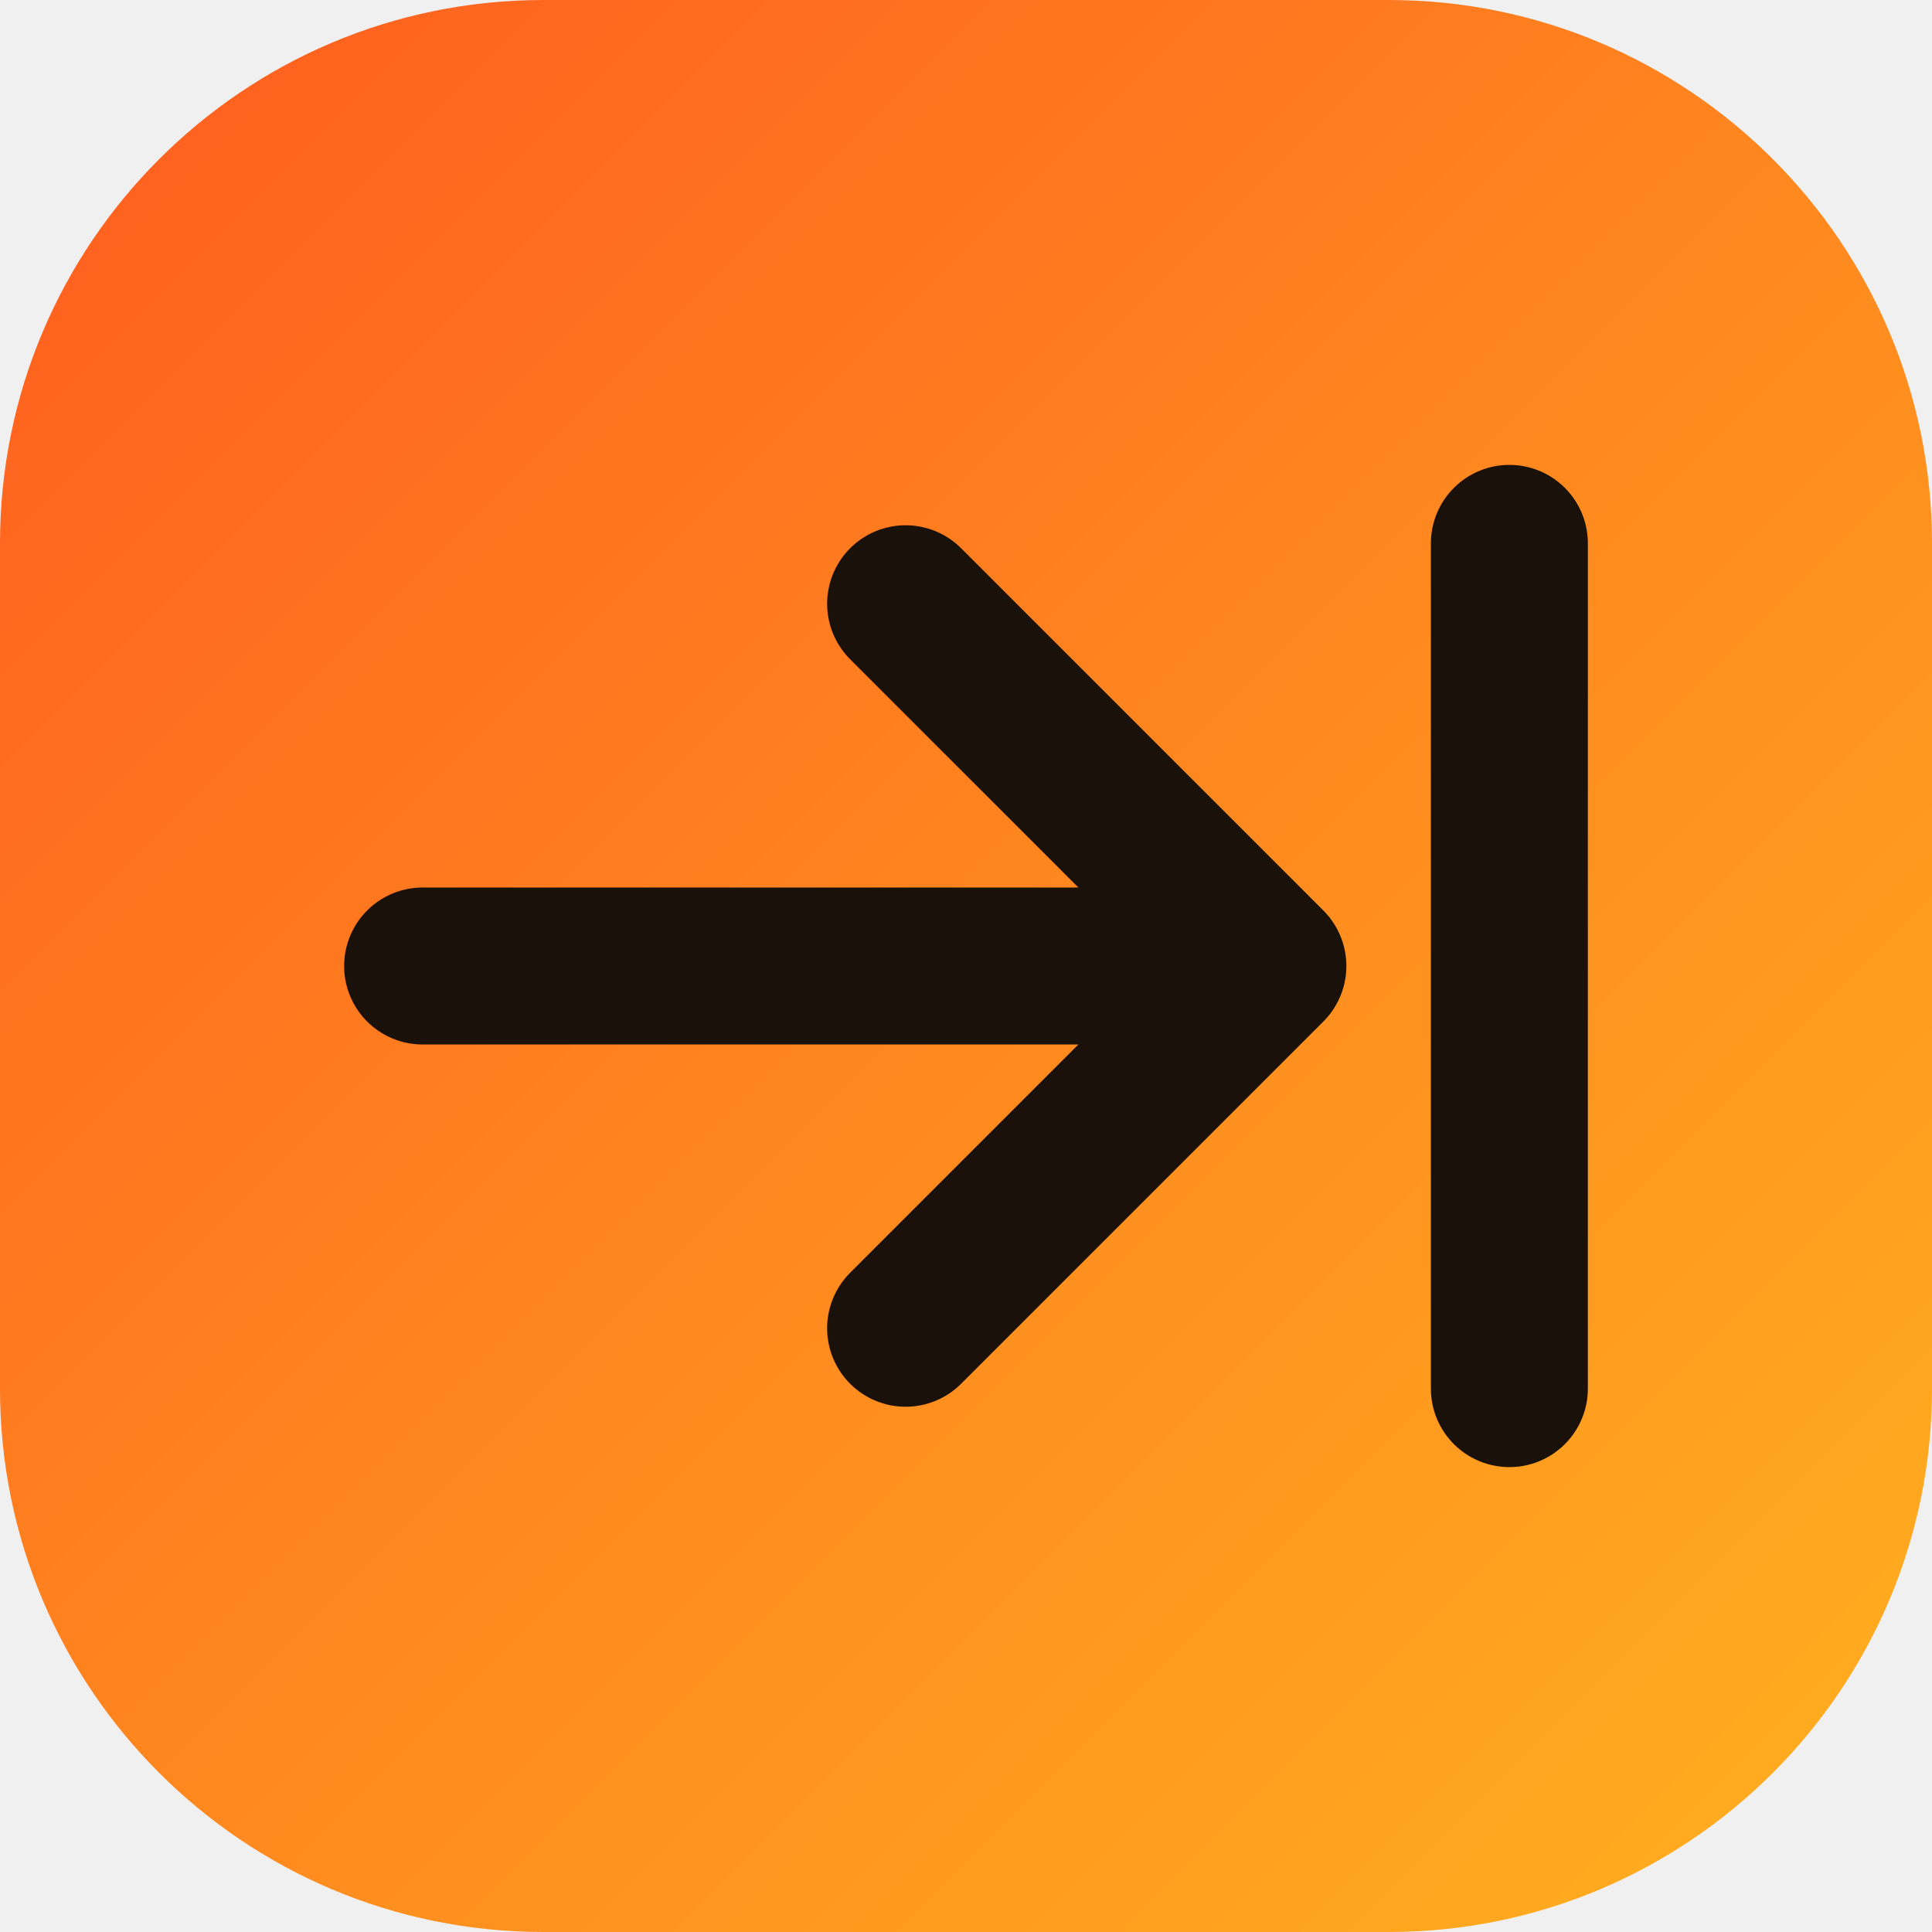
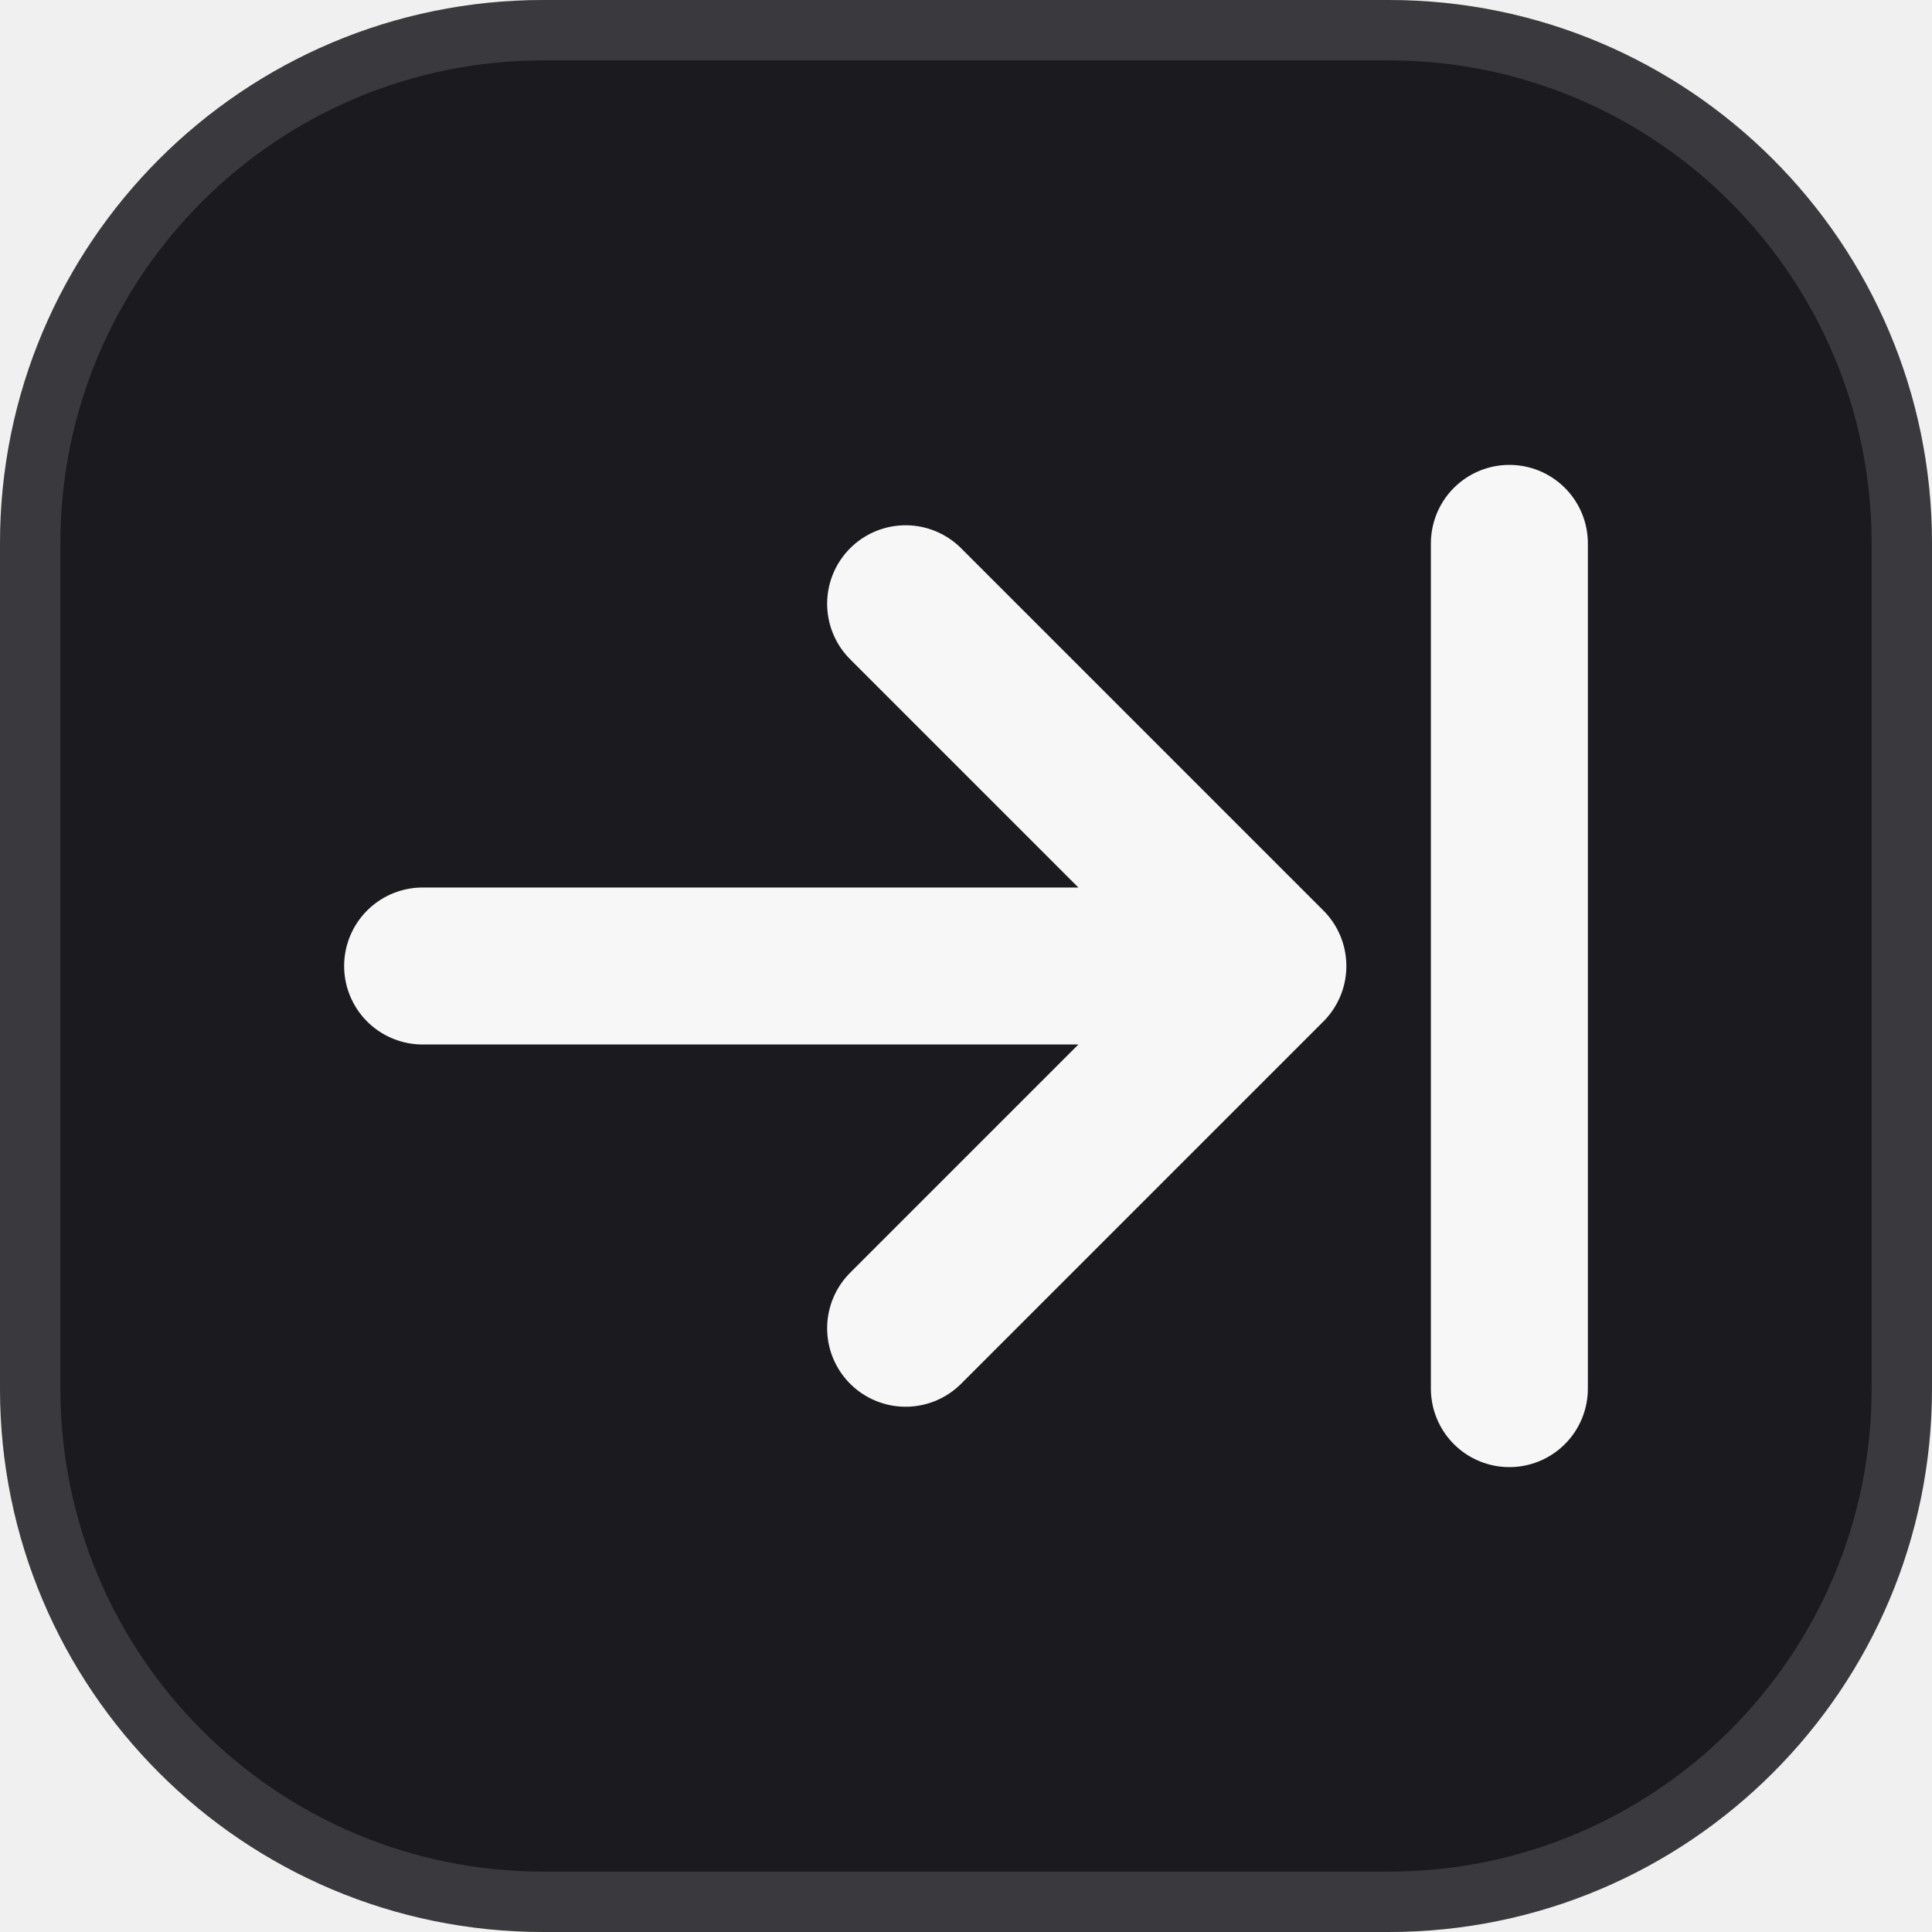
<svg xmlns="http://www.w3.org/2000/svg" viewBox="0 0 32 32">
-   <defs>
-     <linearGradient id="g" x1="0" y1="0" x2="1" y2="1">
-       <stop offset="0" stop-color="#FF5B1F" />
-       <stop offset="1" stop-color="#FFB21F" />
-     </linearGradient>
-   </defs>
-   <rect width="32" height="32" rx="9" fill="url(#g)" />
-   <path d="M7 16h12M15 10l6 6-6 6M25 9v14" fill="none" stroke="#1a110b" stroke-width="2.6" stroke-linecap="round" stroke-linejoin="round" />
+   <rect width="32" height="32" rx="9" fill="#1b1b1f" />
+   <rect x=".5" y=".5" width="31" height="31" rx="8.5" fill="none" stroke="#fff" stroke-opacity=".14" />
+   <path d="M7 16h12M15 10l6 6-6 6M25 9v14" fill="none" stroke="#f7f7f8" stroke-width="2.6" stroke-linecap="round" stroke-linejoin="round" />
</svg>
